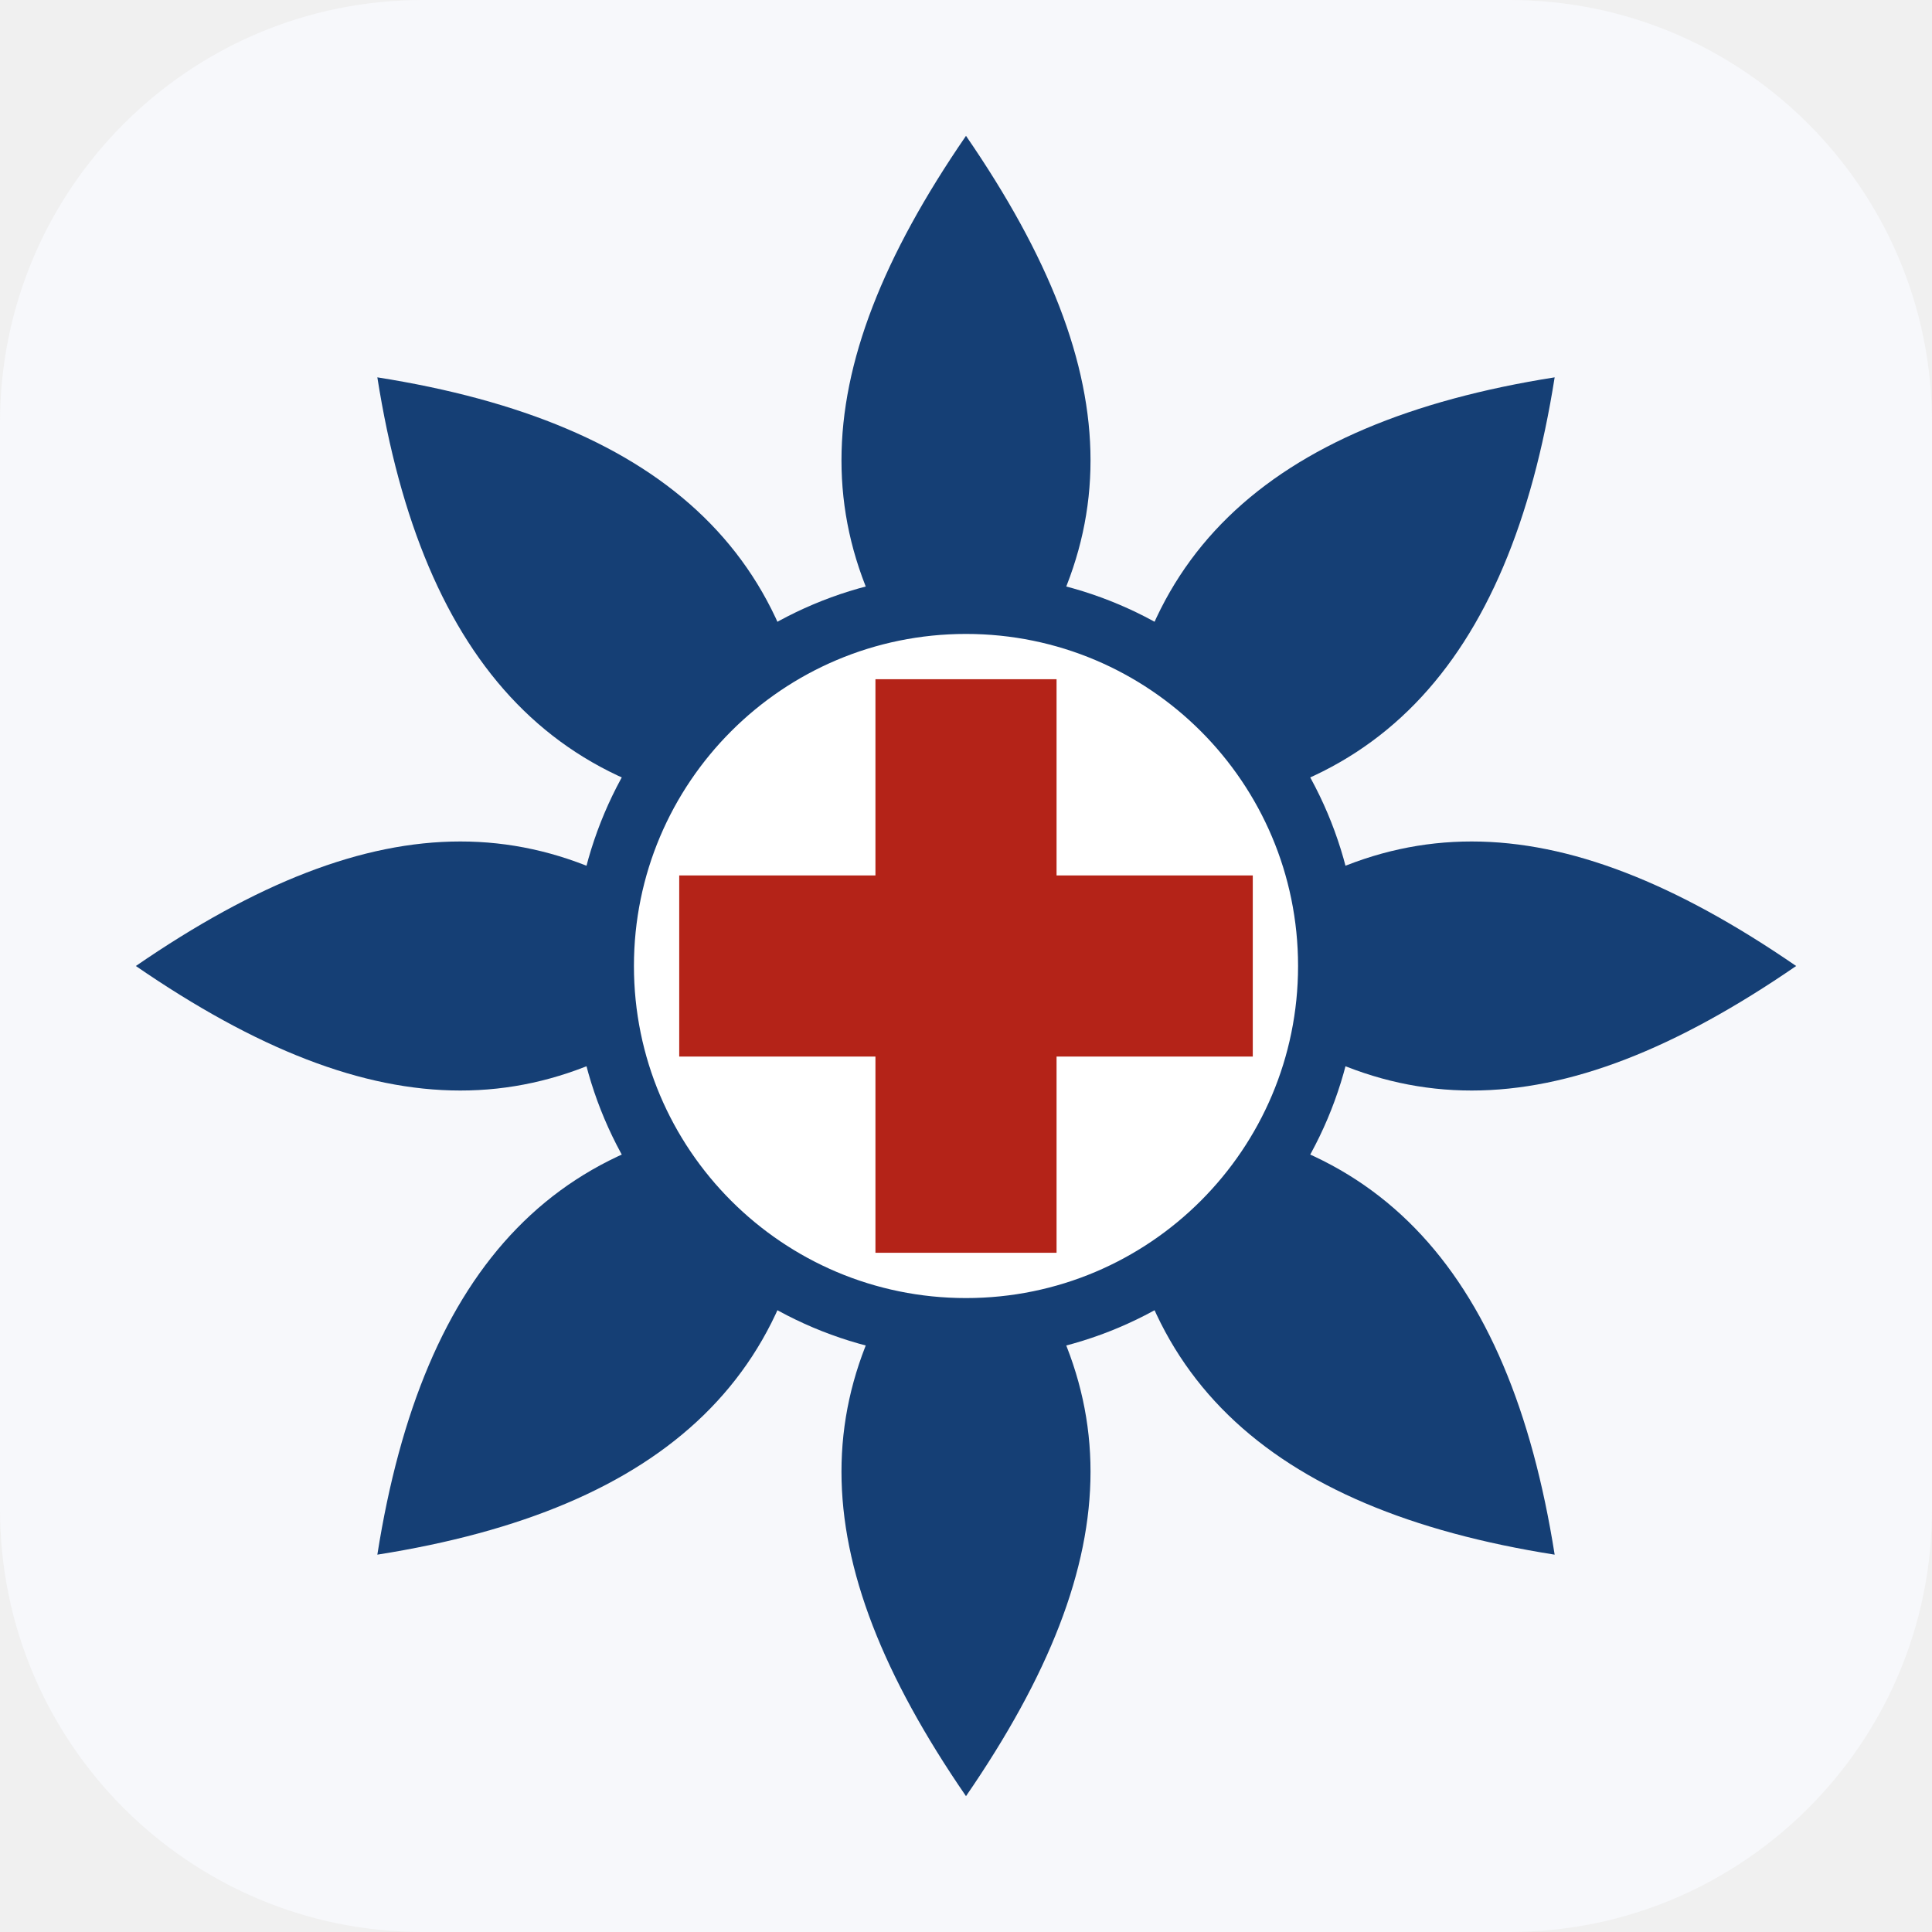
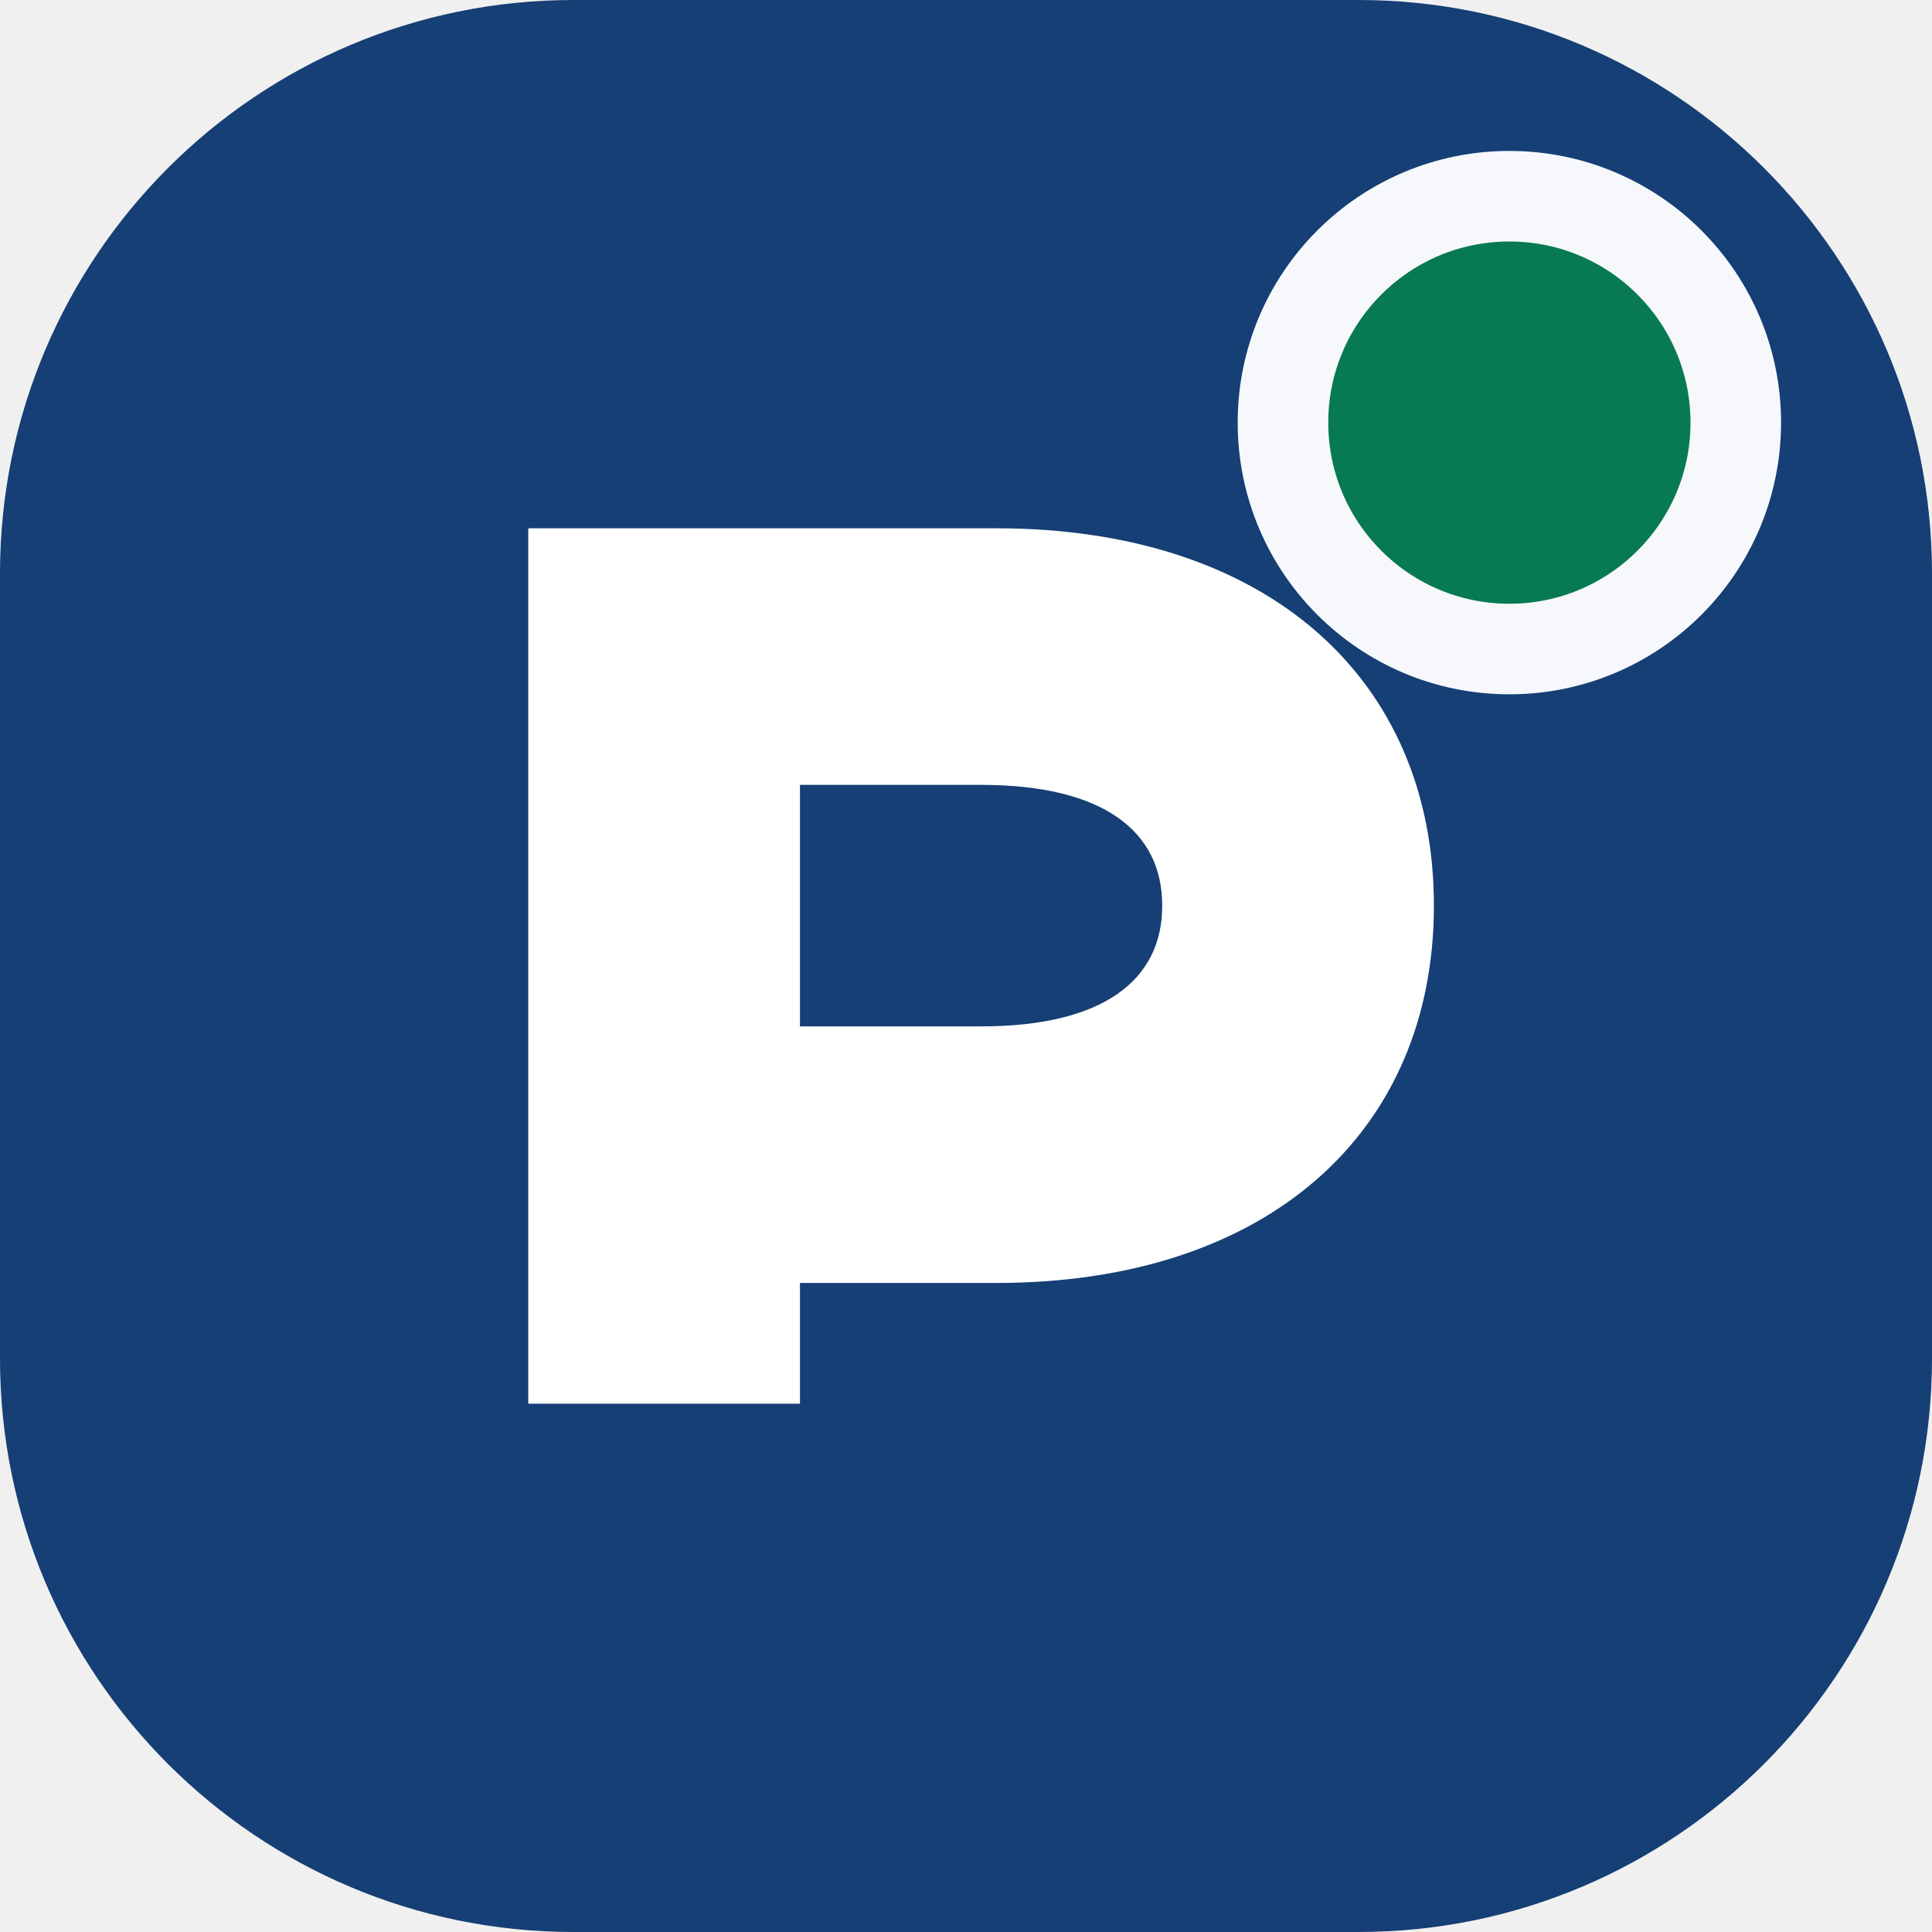
- <svg xmlns="http://www.w3.org/2000/svg" viewBox="0 0 128 128" role="img" aria-label="Pflegehelfer Edelweiss">
-   <rect width="128" height="128" rx="28" fill="#f7f8fb" />
-   <g fill="#153f75">
-     <path d="M64 9c11 16 11 28 0 40-11-12-11-24 0-40Z" />
-     <path d="M64 119c-11-16-11-28 0-40 11 12 11 24 0 40Z" />
-     <path d="M9 64c16-11 28-11 40 0-12 11-24 11-40 0Z" />
-     <path d="M119 64c-16 11-28 11-40 0 12-11 24-11 40 0Z" />
-     <path d="M25 25c19 3 29 12 29 29-17 0-26-10-29-29Z" />
-     <path d="M103 103c-19-3-29-12-29-29 17 0 26 10 29 29Z" />
-     <path d="M103 25c-3 19-12 29-29 29 0-17 10-26 29-29Z" />
-     <path d="M25 103c3-19 12-29 29-29 0 17-10 26-29 29Z" />
-   </g>
-   <circle cx="64" cy="64" r="24" fill="#fff" stroke="#153f75" stroke-width="4" />
-   <path d="M58 45h12v13h13v12H70v13H58V70H45V58h13Z" fill="#b42318" />
+ <svg xmlns="http://www.w3.org/2000/svg" viewBox="0 0 128 128" role="img" aria-label="Pflegehelfer Gesprächszeichen">
+   <rect width="128" height="128" rx="38" fill="#153f75" />
+   <path d="M35 93V35h31c18 0 29 10 29 25S84 85 66 85H53v8H35Zm18-25h12c8 0 12-3 12-8s-4-8-12-8H53v16Z" fill="#fff" />
+   <circle cx="100" cy="28" r="15" fill="#087a52" stroke="#f7f8fb" stroke-width="6" />
</svg>
